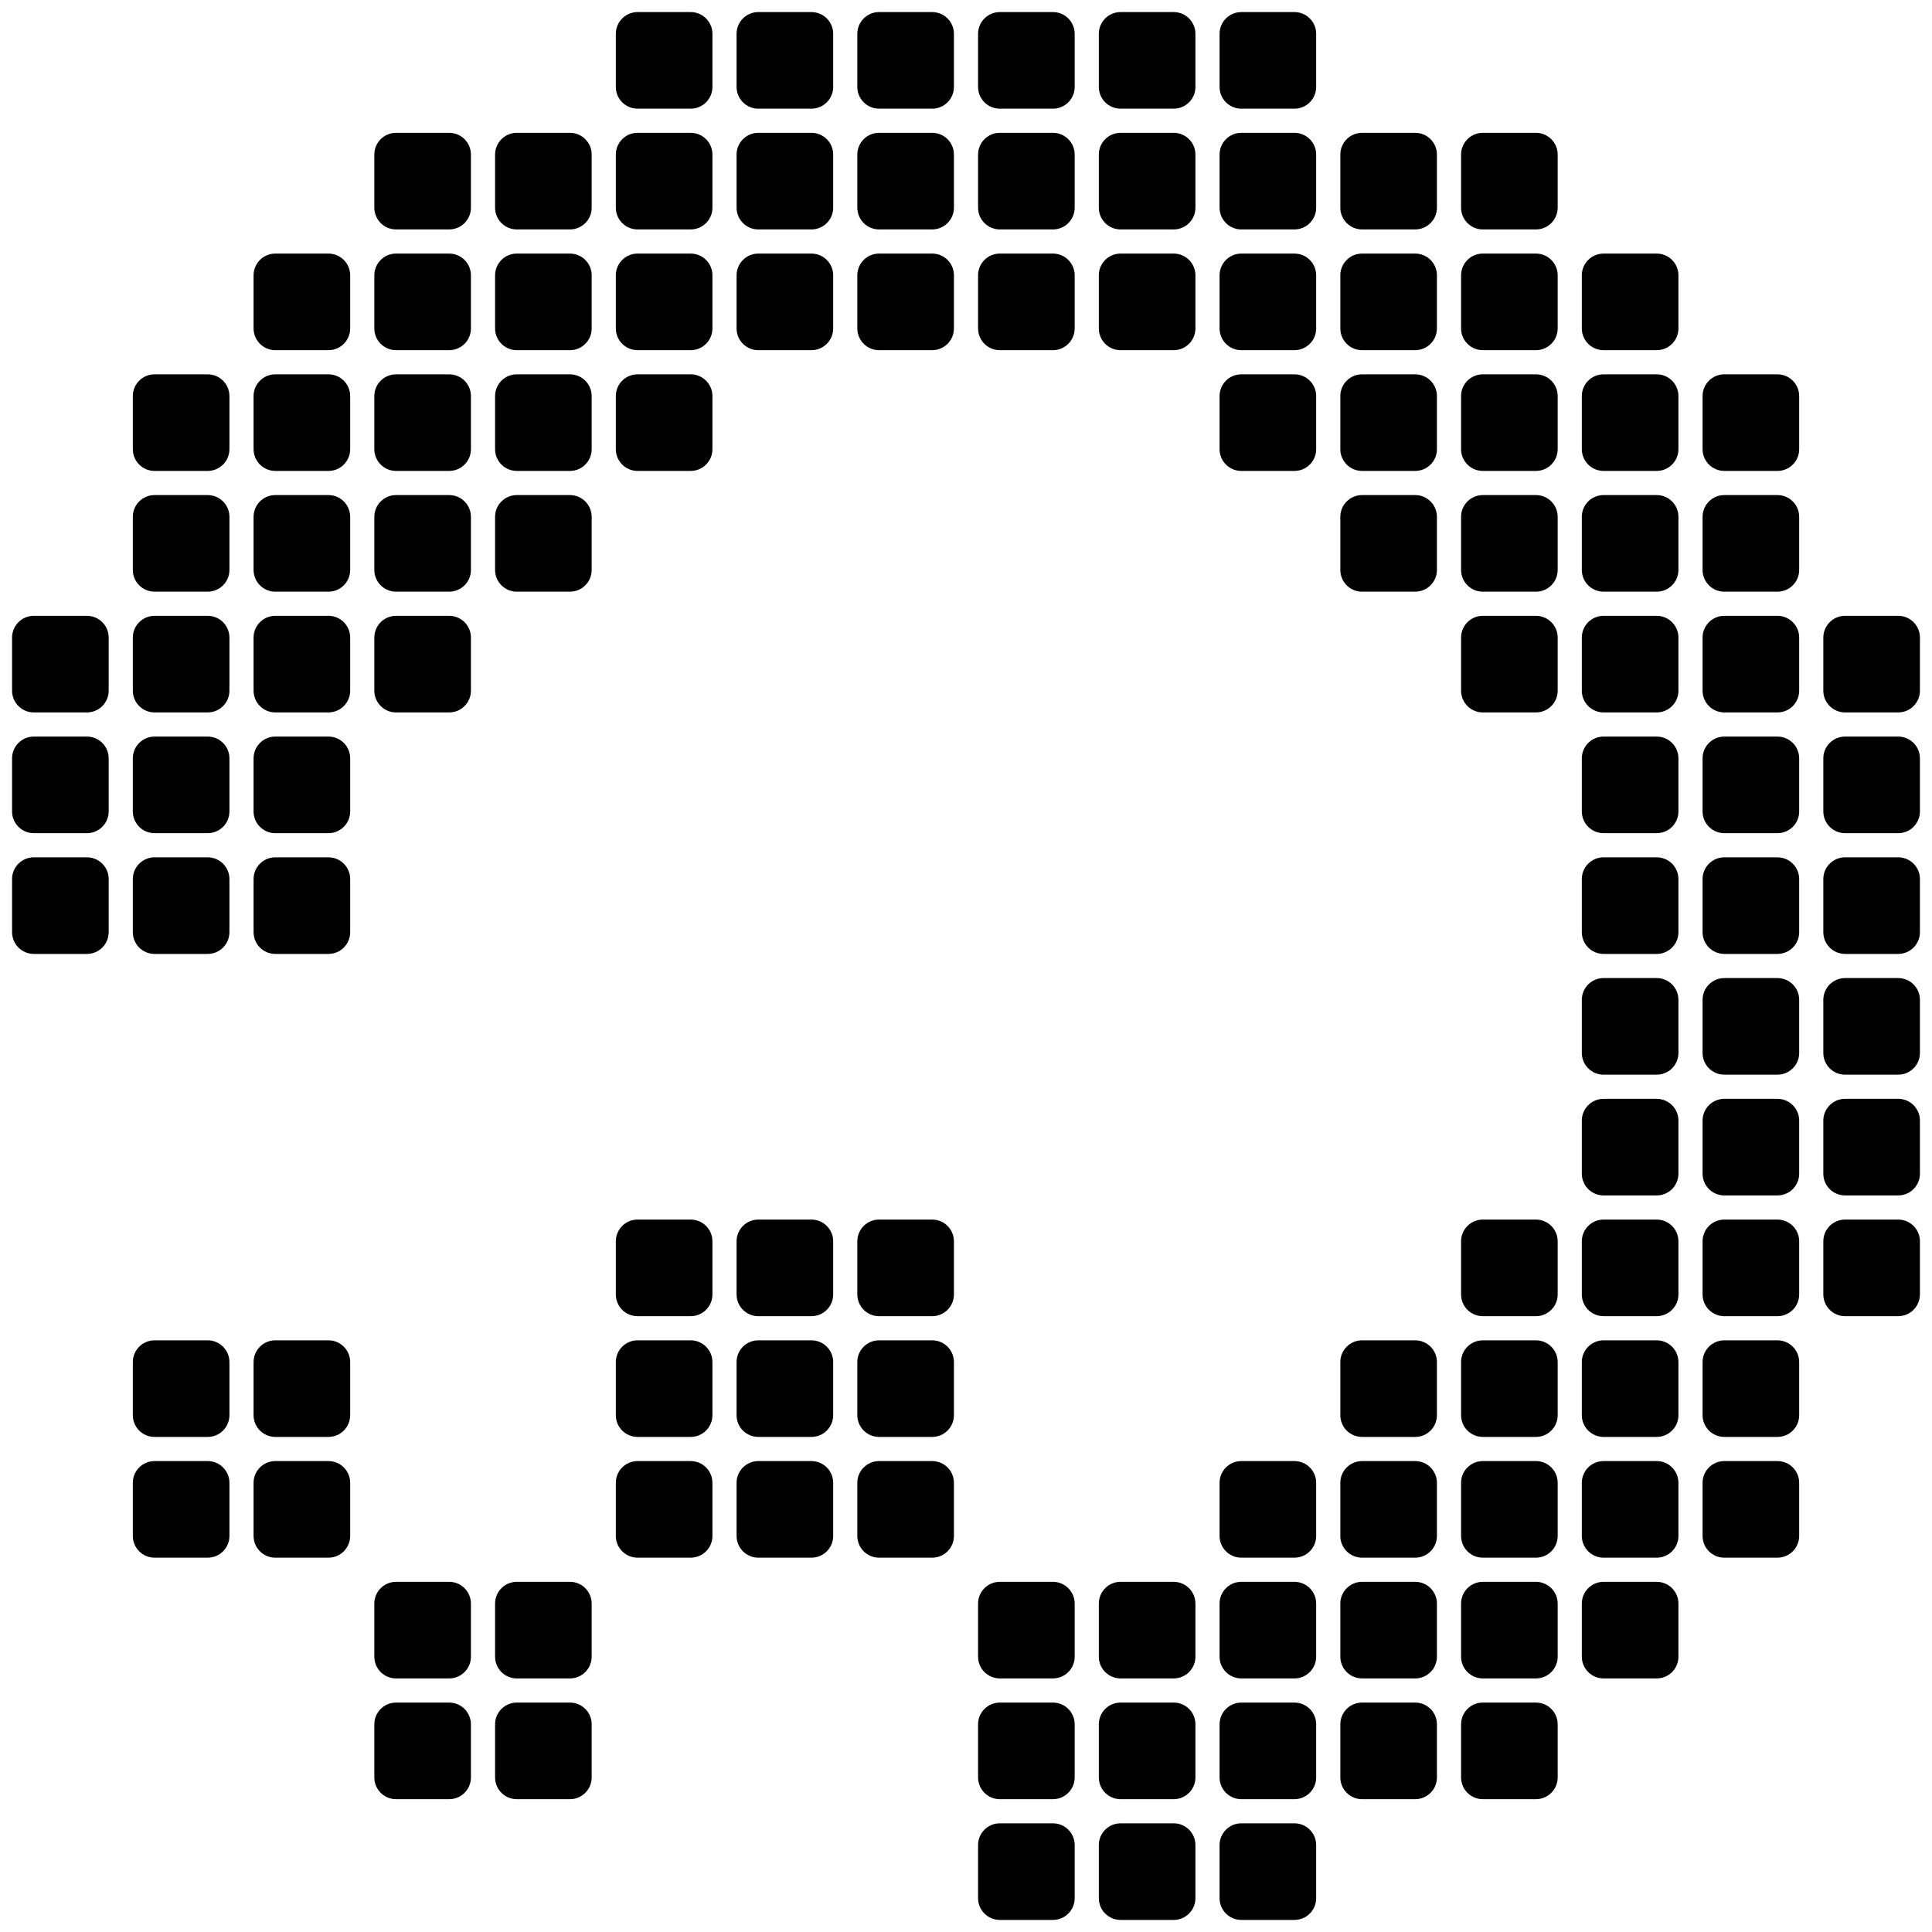
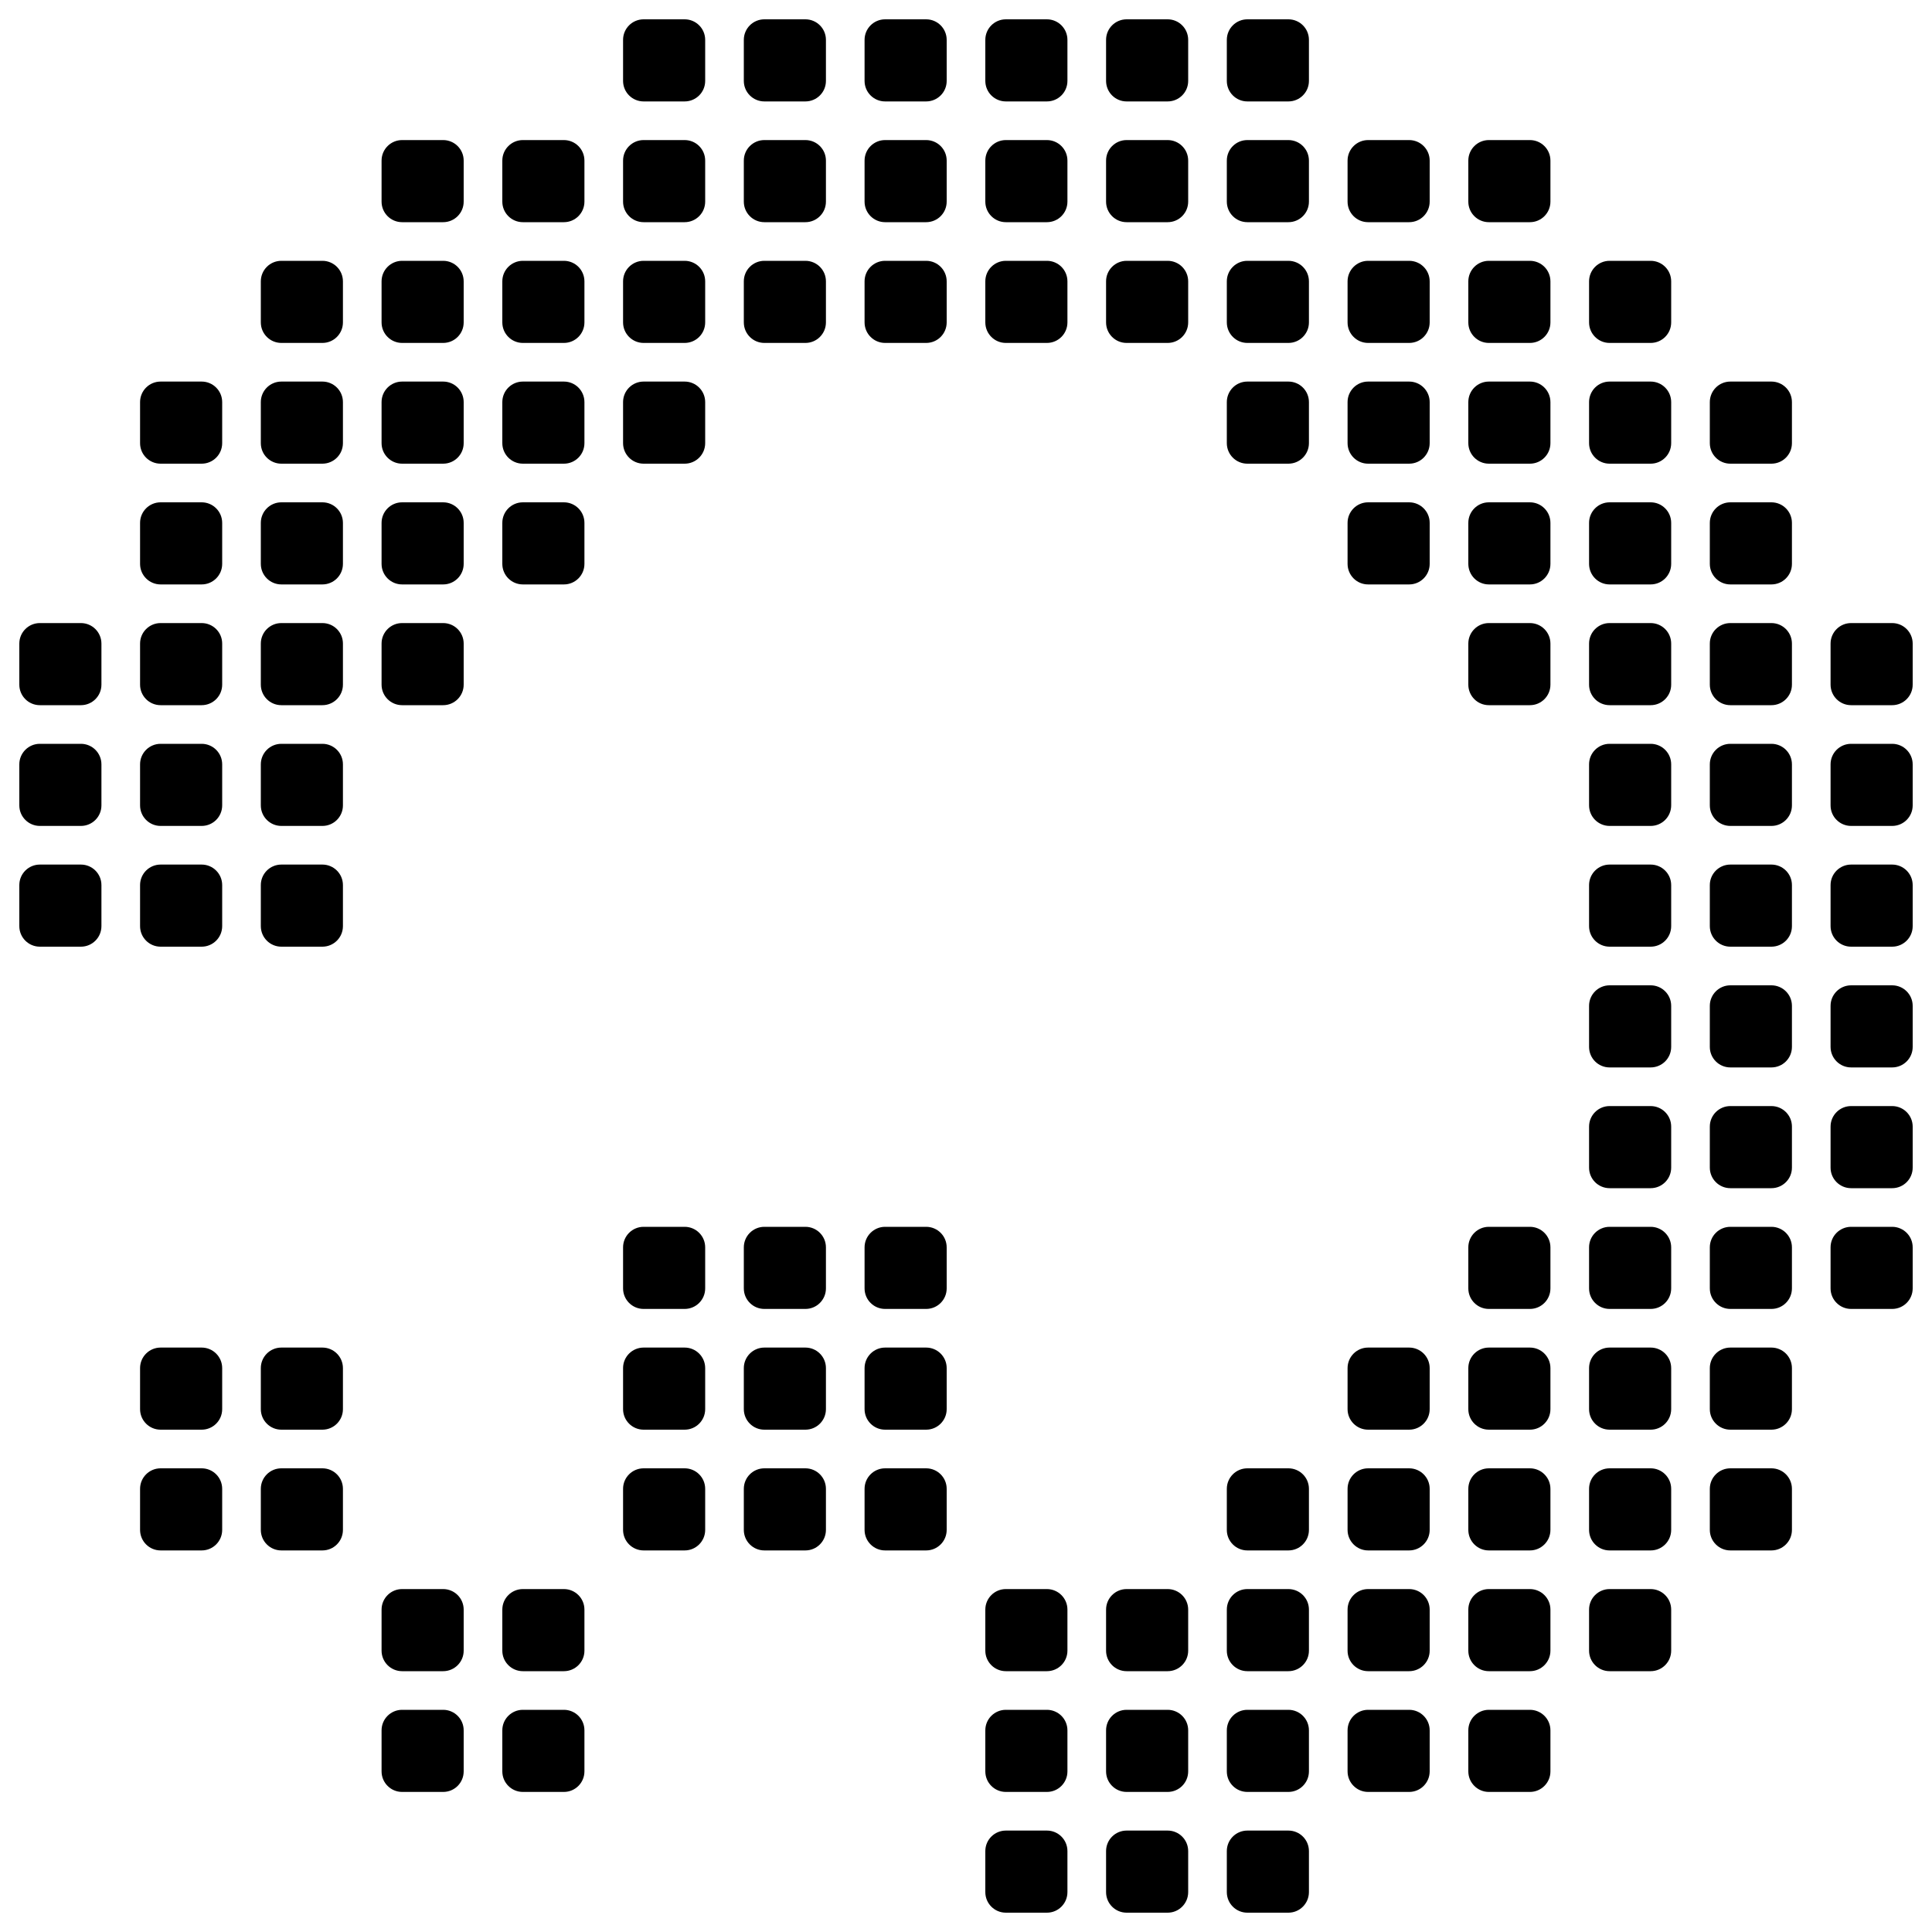
<svg xmlns="http://www.w3.org/2000/svg" viewBox="0 0 16 16" width="128" height="128" fill="currentColor" aria-hidden="true">
  <style>
.dsh-pl-tw{animation-name:dsh-pl-twinkle;animation-iteration-count:infinite;animation-timing-function:cubic-bezier(.33,0,.25,1)}
@keyframes dsh-pl-twinkle{0%,62%,100%{opacity:0.22}9%{opacity:1}}
@media (prefers-reduced-motion: reduce){.dsh-pl-tw{animation:none}}
</style>
-   <rect class="dsh-pl-tw" style="animation-duration:2.73s;animation-delay:-1.82s" x="5.1" y="0.1" width="0.8" height="0.8" rx="0.18" />
-   <rect class="dsh-pl-tw" style="animation-duration:2.3s;animation-delay:-1.88s" x="6.1" y="0.1" width="0.8" height="0.8" rx="0.18" />
-   <rect class="dsh-pl-tw" style="animation-duration:1.78s;animation-delay:-1.78s" x="7.1" y="0.1" width="0.8" height="0.8" rx="0.18" />
-   <rect class="dsh-pl-tw" style="animation-duration:2.04s;animation-delay:-1.2s" x="8.1" y="0.1" width="0.8" height="0.8" rx="0.18" />
-   <rect class="dsh-pl-tw" style="animation-duration:2.33s;animation-delay:-0.21s" x="9.1" y="0.1" width="0.8" height="0.8" rx="0.18" />
-   <rect class="dsh-pl-tw" style="animation-duration:2.23s;animation-delay:-0.25s" x="10.1" y="0.1" width="0.8" height="0.8" rx="0.18" />
-   <rect class="dsh-pl-tw" style="animation-duration:1.94s;animation-delay:-1.23s" x="3.1" y="1.1" width="0.8" height="0.8" rx="0.18" />
-   <rect class="dsh-pl-tw" style="animation-duration:3.27s;animation-delay:-1.54s" x="4.1" y="1.1" width="0.8" height="0.8" rx="0.18" />
-   <rect class="dsh-pl-tw" style="animation-duration:3.16s;animation-delay:-3.07s" x="5.1" y="1.1" width="0.8" height="0.8" rx="0.18" />
-   <rect class="dsh-pl-tw" style="animation-duration:2.91s;animation-delay:-2.2s" x="6.1" y="1.1" width="0.8" height="0.8" rx="0.18" />
-   <rect class="dsh-pl-tw" style="animation-duration:2.51s;animation-delay:-0.16s" x="7.1" y="1.1" width="0.8" height="0.8" rx="0.18" />
-   <rect class="dsh-pl-tw" style="animation-duration:2.01s;animation-delay:-0.05s" x="8.1" y="1.1" width="0.8" height="0.8" rx="0.18" />
-   <rect class="dsh-pl-tw" style="animation-duration:2.15s;animation-delay:-1.76s" x="9.1" y="1.1" width="0.8" height="0.8" rx="0.18" />
-   <rect class="dsh-pl-tw" style="animation-duration:2.63s;animation-delay:-0.6s" x="10.1" y="1.1" width="0.8" height="0.8" rx="0.18" />
-   <rect class="dsh-pl-tw" style="animation-duration:1.93s;animation-delay:-0.16s" x="11.1" y="1.1" width="0.8" height="0.8" rx="0.18" />
-   <rect class="dsh-pl-tw" style="animation-duration:2.07s;animation-delay:-1.72s" x="12.1" y="1.1" width="0.8" height="0.8" rx="0.18" />
-   <rect class="dsh-pl-tw" style="animation-duration:2.51s;animation-delay:-0.6s" x="2.1" y="2.1" width="0.8" height="0.8" rx="0.18" />
-   <rect class="dsh-pl-tw" style="animation-duration:1.99s;animation-delay:-1.74s" x="3.1" y="2.1" width="0.8" height="0.8" rx="0.18" />
-   <rect class="dsh-pl-tw" style="animation-duration:3.3s;animation-delay:-0.96s" x="4.1" y="2.1" width="0.8" height="0.8" rx="0.18" />
-   <rect class="dsh-pl-tw" style="animation-duration:2.78s;animation-delay:-0.19s" x="5.1" y="2.1" width="0.8" height="0.8" rx="0.18" />
-   <rect class="dsh-pl-tw" style="animation-duration:2.47s;animation-delay:-0.19s" x="6.1" y="2.1" width="0.8" height="0.8" rx="0.18" />
-   <rect class="dsh-pl-tw" style="animation-duration:2.72s;animation-delay:-2.67s" x="7.1" y="2.1" width="0.8" height="0.8" rx="0.18" />
-   <rect class="dsh-pl-tw" style="animation-duration:1.7s;animation-delay:-0.56s" x="8.1" y="2.1" width="0.8" height="0.8" rx="0.18" />
-   <rect class="dsh-pl-tw" style="animation-duration:2.4s;animation-delay:-0.56s" x="9.1" y="2.1" width="0.8" height="0.8" rx="0.18" />
-   <rect class="dsh-pl-tw" style="animation-duration:3.11s;animation-delay:-0.5s" x="10.1" y="2.1" width="0.8" height="0.8" rx="0.18" />
-   <rect class="dsh-pl-tw" style="animation-duration:1.67s;animation-delay:-1.31s" x="11.1" y="2.1" width="0.8" height="0.8" rx="0.18" />
-   <rect class="dsh-pl-tw" style="animation-duration:1.67s;animation-delay:-0.81s" x="12.1" y="2.1" width="0.8" height="0.8" rx="0.18" />
-   <rect class="dsh-pl-tw" style="animation-duration:2.2s;animation-delay:-0.17s" x="13.1" y="2.1" width="0.8" height="0.8" rx="0.18" />
-   <rect class="dsh-pl-tw" style="animation-duration:1.99s;animation-delay:-1.31s" x="1.1" y="3.1" width="0.8" height="0.8" rx="0.18" />
-   <rect class="dsh-pl-tw" style="animation-duration:2.58s;animation-delay:-0.43s" x="2.1" y="3.1" width="0.8" height="0.8" rx="0.18" />
-   <rect class="dsh-pl-tw" style="animation-duration:2s;animation-delay:-0.16s" x="3.1" y="3.1" width="0.8" height="0.8" rx="0.18" />
-   <rect class="dsh-pl-tw" style="animation-duration:2.77s;animation-delay:-1.4s" x="4.1" y="3.1" width="0.8" height="0.8" rx="0.18" />
-   <rect class="dsh-pl-tw" style="animation-duration:3.18s;animation-delay:-2.07s" x="5.1" y="3.1" width="0.8" height="0.8" rx="0.18" />
-   <rect class="dsh-pl-tw" style="animation-duration:2.22s;animation-delay:-1.14s" x="10.1" y="3.1" width="0.8" height="0.8" rx="0.18" />
-   <rect class="dsh-pl-tw" style="animation-duration:2.38s;animation-delay:-2.29s" x="11.1" y="3.1" width="0.8" height="0.8" rx="0.18" />
-   <rect class="dsh-pl-tw" style="animation-duration:1.86s;animation-delay:-1.53s" x="12.1" y="3.1" width="0.8" height="0.8" rx="0.18" />
-   <rect class="dsh-pl-tw" style="animation-duration:2.58s;animation-delay:-1.11s" x="13.1" y="3.1" width="0.8" height="0.8" rx="0.18" />
-   <rect class="dsh-pl-tw" style="animation-duration:2.53s;animation-delay:-0.19s" x="14.1" y="3.1" width="0.8" height="0.8" rx="0.18" />
-   <rect class="dsh-pl-tw" style="animation-duration:3.24s;animation-delay:-0.62s" x="1.1" y="4.1" width="0.8" height="0.8" rx="0.18" />
-   <rect class="dsh-pl-tw" style="animation-duration:2.33s;animation-delay:-1.09s" x="2.1" y="4.1" width="0.8" height="0.8" rx="0.18" />
-   <rect class="dsh-pl-tw" style="animation-duration:2.08s;animation-delay:-1.71s" x="3.1" y="4.1" width="0.8" height="0.8" rx="0.18" />
-   <rect class="dsh-pl-tw" style="animation-duration:2.21s;animation-delay:-0.15s" x="4.1" y="4.1" width="0.8" height="0.8" rx="0.18" />
-   <rect class="dsh-pl-tw" style="animation-duration:2.34s;animation-delay:-1.82s" x="11.1" y="4.1" width="0.8" height="0.8" rx="0.18" />
-   <rect class="dsh-pl-tw" style="animation-duration:2.09s;animation-delay:-1.95s" x="12.1" y="4.1" width="0.8" height="0.8" rx="0.18" />
-   <rect class="dsh-pl-tw" style="animation-duration:1.72s;animation-delay:-1.03s" x="13.1" y="4.1" width="0.8" height="0.8" rx="0.18" />
-   <rect class="dsh-pl-tw" style="animation-duration:3.33s;animation-delay:-0.55s" x="14.1" y="4.1" width="0.8" height="0.8" rx="0.18" />
-   <rect class="dsh-pl-tw" style="animation-duration:2.01s;animation-delay:-1.49s" x="0.1" y="5.1" width="0.8" height="0.8" rx="0.18" />
-   <rect class="dsh-pl-tw" style="animation-duration:2.54s;animation-delay:-0.5s" x="1.1" y="5.1" width="0.8" height="0.8" rx="0.18" />
-   <rect class="dsh-pl-tw" style="animation-duration:3.37s;animation-delay:-0.93s" x="2.1" y="5.1" width="0.8" height="0.8" rx="0.18" />
-   <rect class="dsh-pl-tw" style="animation-duration:2.38s;animation-delay:-1.1s" x="3.1" y="5.1" width="0.8" height="0.8" rx="0.18" />
-   <rect class="dsh-pl-tw" style="animation-duration:2.22s;animation-delay:-1.43s" x="12.1" y="5.1" width="0.8" height="0.8" rx="0.18" />
-   <rect class="dsh-pl-tw" style="animation-duration:1.67s;animation-delay:-0.2s" x="13.1" y="5.1" width="0.8" height="0.8" rx="0.18" />
-   <rect class="dsh-pl-tw" style="animation-duration:3.08s;animation-delay:-2.58s" x="14.1" y="5.1" width="0.8" height="0.8" rx="0.18" />
-   <rect class="dsh-pl-tw" style="animation-duration:3.3s;animation-delay:-0.88s" x="15.1" y="5.1" width="0.8" height="0.8" rx="0.18" />
-   <rect class="dsh-pl-tw" style="animation-duration:2.64s;animation-delay:-0.34s" x="0.1" y="6.1" width="0.8" height="0.8" rx="0.18" />
-   <rect class="dsh-pl-tw" style="animation-duration:2.42s;animation-delay:-0.94s" x="1.1" y="6.1" width="0.8" height="0.8" rx="0.18" />
-   <rect class="dsh-pl-tw" style="animation-duration:3.31s;animation-delay:-2.01s" x="2.1" y="6.1" width="0.8" height="0.8" rx="0.18" />
-   <rect class="dsh-pl-tw" style="animation-duration:2.33s;animation-delay:-1.93s" x="13.1" y="6.1" width="0.8" height="0.8" rx="0.18" />
-   <rect class="dsh-pl-tw" style="animation-duration:2.12s;animation-delay:-1.65s" x="14.1" y="6.1" width="0.8" height="0.8" rx="0.18" />
-   <rect class="dsh-pl-tw" style="animation-duration:2.85s;animation-delay:-0.6s" x="15.1" y="6.1" width="0.8" height="0.8" rx="0.18" />
-   <rect class="dsh-pl-tw" style="animation-duration:3.16s;animation-delay:-2.63s" x="0.1" y="7.1" width="0.8" height="0.8" rx="0.18" />
-   <rect class="dsh-pl-tw" style="animation-duration:2.86s;animation-delay:-0.33s" x="1.1" y="7.1" width="0.8" height="0.8" rx="0.18" />
-   <rect class="dsh-pl-tw" style="animation-duration:2.27s;animation-delay:-1.4s" x="2.1" y="7.1" width="0.8" height="0.8" rx="0.18" />
-   <rect class="dsh-pl-tw" style="animation-duration:2.42s;animation-delay:-2.23s" x="13.1" y="7.1" width="0.8" height="0.8" rx="0.18" />
-   <rect class="dsh-pl-tw" style="animation-duration:3.05s;animation-delay:-0.49s" x="14.1" y="7.1" width="0.8" height="0.8" rx="0.18" />
-   <rect class="dsh-pl-tw" style="animation-duration:2.57s;animation-delay:-1.4s" x="15.1" y="7.1" width="0.8" height="0.8" rx="0.18" />
-   <rect class="dsh-pl-tw" style="animation-duration:1.6s;animation-delay:-0.07s" x="13.1" y="8.1" width="0.8" height="0.8" rx="0.18" />
-   <rect class="dsh-pl-tw" style="animation-duration:3.12s;animation-delay:-0.84s" x="14.1" y="8.1" width="0.8" height="0.8" rx="0.18" />
-   <rect class="dsh-pl-tw" style="animation-duration:1.64s;animation-delay:-0.28s" x="15.1" y="8.1" width="0.8" height="0.8" rx="0.18" />
-   <rect class="dsh-pl-tw" style="animation-duration:2.29s;animation-delay:-0.2s" x="13.1" y="9.1" width="0.8" height="0.8" rx="0.18" />
-   <rect class="dsh-pl-tw" style="animation-duration:2.68s;animation-delay:-2.68s" x="14.1" y="9.1" width="0.8" height="0.8" rx="0.18" />
-   <rect class="dsh-pl-tw" style="animation-duration:2.37s;animation-delay:-1.11s" x="15.1" y="9.1" width="0.8" height="0.8" rx="0.18" />
-   <rect class="dsh-pl-tw" style="animation-duration:1.86s;animation-delay:-0.43s" x="5.1" y="10.1" width="0.8" height="0.8" rx="0.18" />
-   <rect class="dsh-pl-tw" style="animation-duration:3.3s;animation-delay:-1.22s" x="6.1" y="10.1" width="0.8" height="0.8" rx="0.18" />
-   <rect class="dsh-pl-tw" style="animation-duration:1.75s;animation-delay:-0.56s" x="7.1" y="10.1" width="0.8" height="0.8" rx="0.18" />
-   <rect class="dsh-pl-tw" style="animation-duration:1.75s;animation-delay:-0.08s" x="12.1" y="10.1" width="0.8" height="0.8" rx="0.18" />
-   <rect class="dsh-pl-tw" style="animation-duration:2.46s;animation-delay:-0.21s" x="13.1" y="10.1" width="0.8" height="0.8" rx="0.18" />
-   <rect class="dsh-pl-tw" style="animation-duration:2.22s;animation-delay:-0.19s" x="14.1" y="10.1" width="0.8" height="0.8" rx="0.18" />
-   <rect class="dsh-pl-tw" style="animation-duration:2.08s;animation-delay:-0.66s" x="15.1" y="10.1" width="0.8" height="0.8" rx="0.18" />
-   <rect class="dsh-pl-tw" style="animation-duration:2.04s;animation-delay:-1.5s" x="1.1" y="11.1" width="0.8" height="0.8" rx="0.18" />
-   <rect class="dsh-pl-tw" style="animation-duration:2.03s;animation-delay:-0.69s" x="2.1" y="11.1" width="0.8" height="0.8" rx="0.18" />
-   <rect class="dsh-pl-tw" style="animation-duration:2.35s;animation-delay:-1.48s" x="5.1" y="11.1" width="0.8" height="0.8" rx="0.18" />
-   <rect class="dsh-pl-tw" style="animation-duration:2.28s;animation-delay:-2.15s" x="6.1" y="11.1" width="0.8" height="0.8" rx="0.18" />
-   <rect class="dsh-pl-tw" style="animation-duration:1.7s;animation-delay:-0.7s" x="7.1" y="11.1" width="0.8" height="0.8" rx="0.18" />
-   <rect class="dsh-pl-tw" style="animation-duration:2.36s;animation-delay:-1.75s" x="11.1" y="11.1" width="0.8" height="0.8" rx="0.18" />
-   <rect class="dsh-pl-tw" style="animation-duration:2.9s;animation-delay:-2.72s" x="12.1" y="11.1" width="0.8" height="0.8" rx="0.18" />
-   <rect class="dsh-pl-tw" style="animation-duration:2.82s;animation-delay:-1.15s" x="13.1" y="11.1" width="0.8" height="0.8" rx="0.18" />
-   <rect class="dsh-pl-tw" style="animation-duration:2.63s;animation-delay:-0.88s" x="14.1" y="11.1" width="0.8" height="0.8" rx="0.18" />
-   <rect class="dsh-pl-tw" style="animation-duration:3.3s;animation-delay:-2.23s" x="1.1" y="12.1" width="0.8" height="0.8" rx="0.18" />
-   <rect class="dsh-pl-tw" style="animation-duration:1.66s;animation-delay:-0.97s" x="2.1" y="12.1" width="0.8" height="0.8" rx="0.18" />
-   <rect class="dsh-pl-tw" style="animation-duration:2.07s;animation-delay:-1.04s" x="5.1" y="12.1" width="0.8" height="0.8" rx="0.18" />
-   <rect class="dsh-pl-tw" style="animation-duration:3.35s;animation-delay:-3.28s" x="6.1" y="12.1" width="0.8" height="0.8" rx="0.18" />
-   <rect class="dsh-pl-tw" style="animation-duration:2.54s;animation-delay:-0.19s" x="7.1" y="12.1" width="0.8" height="0.8" rx="0.18" />
-   <rect class="dsh-pl-tw" style="animation-duration:2.53s;animation-delay:-0.69s" x="10.1" y="12.1" width="0.8" height="0.8" rx="0.18" />
-   <rect class="dsh-pl-tw" style="animation-duration:3.01s;animation-delay:-0.46s" x="11.1" y="12.1" width="0.8" height="0.8" rx="0.18" />
-   <rect class="dsh-pl-tw" style="animation-duration:2.88s;animation-delay:-0.89s" x="12.1" y="12.1" width="0.8" height="0.8" rx="0.18" />
-   <rect class="dsh-pl-tw" style="animation-duration:2.82s;animation-delay:-0.35s" x="13.1" y="12.1" width="0.8" height="0.8" rx="0.18" />
-   <rect class="dsh-pl-tw" style="animation-duration:2.59s;animation-delay:-1.26s" x="14.1" y="12.1" width="0.8" height="0.8" rx="0.18" />
-   <rect class="dsh-pl-tw" style="animation-duration:2.03s;animation-delay:-0.84s" x="3.1" y="13.1" width="0.8" height="0.8" rx="0.18" />
-   <rect class="dsh-pl-tw" style="animation-duration:2.3s;animation-delay:-0.06s" x="4.1" y="13.1" width="0.8" height="0.8" rx="0.18" />
-   <rect class="dsh-pl-tw" style="animation-duration:3.15s;animation-delay:-2.87s" x="8.1" y="13.1" width="0.8" height="0.8" rx="0.18" />
-   <rect class="dsh-pl-tw" style="animation-duration:2.67s;animation-delay:-1.6s" x="9.1" y="13.1" width="0.8" height="0.8" rx="0.18" />
-   <rect class="dsh-pl-tw" style="animation-duration:2.9s;animation-delay:-2.67s" x="10.1" y="13.1" width="0.8" height="0.8" rx="0.18" />
-   <rect class="dsh-pl-tw" style="animation-duration:2.12s;animation-delay:-2.08s" x="11.1" y="13.1" width="0.8" height="0.8" rx="0.18" />
-   <rect class="dsh-pl-tw" style="animation-duration:1.61s;animation-delay:-0.1s" x="12.1" y="13.1" width="0.8" height="0.8" rx="0.18" />
-   <rect class="dsh-pl-tw" style="animation-duration:2s;animation-delay:-1.05s" x="13.1" y="13.1" width="0.8" height="0.8" rx="0.18" />
-   <rect class="dsh-pl-tw" style="animation-duration:3.1s;animation-delay:-1.05s" x="3.1" y="14.1" width="0.8" height="0.8" rx="0.18" />
-   <rect class="dsh-pl-tw" style="animation-duration:2.97s;animation-delay:-2.64s" x="4.1" y="14.1" width="0.8" height="0.8" rx="0.18" />
-   <rect class="dsh-pl-tw" style="animation-duration:3.01s;animation-delay:-1.74s" x="8.1" y="14.1" width="0.8" height="0.8" rx="0.18" />
-   <rect class="dsh-pl-tw" style="animation-duration:2.57s;animation-delay:-1.92s" x="9.1" y="14.1" width="0.8" height="0.8" rx="0.18" />
-   <rect class="dsh-pl-tw" style="animation-duration:2.47s;animation-delay:-0.61s" x="10.1" y="14.1" width="0.8" height="0.8" rx="0.18" />
-   <rect class="dsh-pl-tw" style="animation-duration:2.25s;animation-delay:-2.19s" x="11.1" y="14.1" width="0.8" height="0.8" rx="0.18" />
-   <rect class="dsh-pl-tw" style="animation-duration:3.29s;animation-delay:-2.34s" x="12.1" y="14.1" width="0.8" height="0.8" rx="0.18" />
-   <rect class="dsh-pl-tw" style="animation-duration:3.31s;animation-delay:-0.66s" x="8.1" y="15.1" width="0.8" height="0.8" rx="0.18" />
-   <rect class="dsh-pl-tw" style="animation-duration:3.14s;animation-delay:-1.05s" x="9.1" y="15.1" width="0.8" height="0.8" rx="0.18" />
-   <rect class="dsh-pl-tw" style="animation-duration:2.75s;animation-delay:-2.69s" x="10.1" y="15.1" width="0.8" height="0.8" rx="0.18" />
+   <rect class="dsh-pl-tw" style="animation-duration:2.73s;animation-delay:-1.82s" x="5.16" y="0.16" width="0.68" height="0.68" rx="0.17" />
+   <rect class="dsh-pl-tw" style="animation-duration:2.3s;animation-delay:-1.88s" x="6.16" y="0.16" width="0.68" height="0.68" rx="0.17" />
+   <rect class="dsh-pl-tw" style="animation-duration:1.78s;animation-delay:-1.78s" x="7.16" y="0.16" width="0.68" height="0.68" rx="0.17" />
+   <rect class="dsh-pl-tw" style="animation-duration:2.04s;animation-delay:-1.2s" x="8.16" y="0.16" width="0.68" height="0.68" rx="0.17" />
+   <rect class="dsh-pl-tw" style="animation-duration:2.33s;animation-delay:-0.21s" x="9.16" y="0.16" width="0.68" height="0.68" rx="0.17" />
+   <rect class="dsh-pl-tw" style="animation-duration:2.23s;animation-delay:-0.25s" x="10.16" y="0.16" width="0.68" height="0.68" rx="0.17" />
+   <rect class="dsh-pl-tw" style="animation-duration:1.94s;animation-delay:-1.23s" x="3.16" y="1.16" width="0.68" height="0.68" rx="0.17" />
+   <rect class="dsh-pl-tw" style="animation-duration:3.27s;animation-delay:-1.54s" x="4.16" y="1.16" width="0.68" height="0.68" rx="0.17" />
+   <rect class="dsh-pl-tw" style="animation-duration:3.16s;animation-delay:-3.07s" x="5.16" y="1.16" width="0.68" height="0.68" rx="0.17" />
+   <rect class="dsh-pl-tw" style="animation-duration:2.91s;animation-delay:-2.2s" x="6.16" y="1.16" width="0.68" height="0.68" rx="0.17" />
+   <rect class="dsh-pl-tw" style="animation-duration:2.51s;animation-delay:-0.16s" x="7.16" y="1.16" width="0.68" height="0.68" rx="0.17" />
+   <rect class="dsh-pl-tw" style="animation-duration:2.01s;animation-delay:-0.05s" x="8.16" y="1.16" width="0.68" height="0.68" rx="0.17" />
+   <rect class="dsh-pl-tw" style="animation-duration:2.15s;animation-delay:-1.76s" x="9.16" y="1.16" width="0.68" height="0.68" rx="0.17" />
+   <rect class="dsh-pl-tw" style="animation-duration:2.63s;animation-delay:-0.6s" x="10.16" y="1.16" width="0.68" height="0.68" rx="0.17" />
+   <rect class="dsh-pl-tw" style="animation-duration:1.93s;animation-delay:-0.16s" x="11.16" y="1.16" width="0.68" height="0.68" rx="0.17" />
+   <rect class="dsh-pl-tw" style="animation-duration:2.07s;animation-delay:-1.72s" x="12.16" y="1.16" width="0.68" height="0.68" rx="0.17" />
+   <rect class="dsh-pl-tw" style="animation-duration:2.51s;animation-delay:-0.6s" x="2.16" y="2.16" width="0.68" height="0.68" rx="0.17" />
+   <rect class="dsh-pl-tw" style="animation-duration:1.99s;animation-delay:-1.74s" x="3.16" y="2.16" width="0.68" height="0.68" rx="0.17" />
+   <rect class="dsh-pl-tw" style="animation-duration:3.3s;animation-delay:-0.96s" x="4.16" y="2.16" width="0.68" height="0.68" rx="0.17" />
+   <rect class="dsh-pl-tw" style="animation-duration:2.78s;animation-delay:-0.19s" x="5.16" y="2.16" width="0.68" height="0.68" rx="0.17" />
+   <rect class="dsh-pl-tw" style="animation-duration:2.47s;animation-delay:-0.19s" x="6.16" y="2.16" width="0.68" height="0.68" rx="0.17" />
+   <rect class="dsh-pl-tw" style="animation-duration:2.72s;animation-delay:-2.67s" x="7.16" y="2.16" width="0.68" height="0.68" rx="0.17" />
+   <rect class="dsh-pl-tw" style="animation-duration:1.7s;animation-delay:-0.56s" x="8.16" y="2.16" width="0.68" height="0.68" rx="0.17" />
+   <rect class="dsh-pl-tw" style="animation-duration:2.4s;animation-delay:-0.56s" x="9.16" y="2.16" width="0.68" height="0.68" rx="0.17" />
+   <rect class="dsh-pl-tw" style="animation-duration:3.11s;animation-delay:-0.5s" x="10.16" y="2.16" width="0.68" height="0.68" rx="0.17" />
+   <rect class="dsh-pl-tw" style="animation-duration:1.67s;animation-delay:-1.31s" x="11.16" y="2.16" width="0.68" height="0.68" rx="0.17" />
+   <rect class="dsh-pl-tw" style="animation-duration:1.67s;animation-delay:-0.81s" x="12.16" y="2.16" width="0.68" height="0.68" rx="0.17" />
+   <rect class="dsh-pl-tw" style="animation-duration:2.2s;animation-delay:-0.17s" x="13.16" y="2.16" width="0.68" height="0.68" rx="0.17" />
+   <rect class="dsh-pl-tw" style="animation-duration:1.99s;animation-delay:-1.31s" x="1.16" y="3.16" width="0.68" height="0.68" rx="0.17" />
+   <rect class="dsh-pl-tw" style="animation-duration:2.58s;animation-delay:-0.43s" x="2.16" y="3.16" width="0.68" height="0.68" rx="0.17" />
+   <rect class="dsh-pl-tw" style="animation-duration:2s;animation-delay:-0.16s" x="3.16" y="3.16" width="0.68" height="0.68" rx="0.17" />
+   <rect class="dsh-pl-tw" style="animation-duration:2.77s;animation-delay:-1.4s" x="4.16" y="3.16" width="0.68" height="0.68" rx="0.17" />
+   <rect class="dsh-pl-tw" style="animation-duration:3.18s;animation-delay:-2.07s" x="5.16" y="3.16" width="0.68" height="0.68" rx="0.17" />
+   <rect class="dsh-pl-tw" style="animation-duration:2.22s;animation-delay:-1.14s" x="10.16" y="3.16" width="0.68" height="0.68" rx="0.17" />
+   <rect class="dsh-pl-tw" style="animation-duration:2.38s;animation-delay:-2.29s" x="11.16" y="3.16" width="0.68" height="0.68" rx="0.17" />
+   <rect class="dsh-pl-tw" style="animation-duration:1.86s;animation-delay:-1.53s" x="12.16" y="3.16" width="0.68" height="0.68" rx="0.17" />
+   <rect class="dsh-pl-tw" style="animation-duration:2.58s;animation-delay:-1.11s" x="13.16" y="3.16" width="0.68" height="0.68" rx="0.17" />
+   <rect class="dsh-pl-tw" style="animation-duration:2.53s;animation-delay:-0.19s" x="14.16" y="3.16" width="0.68" height="0.68" rx="0.17" />
+   <rect class="dsh-pl-tw" style="animation-duration:3.24s;animation-delay:-0.62s" x="1.16" y="4.16" width="0.68" height="0.68" rx="0.17" />
+   <rect class="dsh-pl-tw" style="animation-duration:2.33s;animation-delay:-1.09s" x="2.16" y="4.16" width="0.68" height="0.68" rx="0.17" />
+   <rect class="dsh-pl-tw" style="animation-duration:2.08s;animation-delay:-1.71s" x="3.16" y="4.16" width="0.68" height="0.68" rx="0.17" />
+   <rect class="dsh-pl-tw" style="animation-duration:2.21s;animation-delay:-0.15s" x="4.16" y="4.16" width="0.68" height="0.68" rx="0.17" />
+   <rect class="dsh-pl-tw" style="animation-duration:2.34s;animation-delay:-1.82s" x="11.16" y="4.16" width="0.68" height="0.68" rx="0.17" />
+   <rect class="dsh-pl-tw" style="animation-duration:2.09s;animation-delay:-1.95s" x="12.16" y="4.16" width="0.68" height="0.68" rx="0.17" />
+   <rect class="dsh-pl-tw" style="animation-duration:1.72s;animation-delay:-1.03s" x="13.16" y="4.16" width="0.68" height="0.68" rx="0.17" />
+   <rect class="dsh-pl-tw" style="animation-duration:3.33s;animation-delay:-0.55s" x="14.16" y="4.16" width="0.68" height="0.68" rx="0.17" />
+   <rect class="dsh-pl-tw" style="animation-duration:2.01s;animation-delay:-1.49s" x="0.16" y="5.16" width="0.68" height="0.68" rx="0.17" />
+   <rect class="dsh-pl-tw" style="animation-duration:2.54s;animation-delay:-0.5s" x="1.16" y="5.16" width="0.68" height="0.68" rx="0.17" />
+   <rect class="dsh-pl-tw" style="animation-duration:3.37s;animation-delay:-0.93s" x="2.16" y="5.16" width="0.68" height="0.68" rx="0.17" />
+   <rect class="dsh-pl-tw" style="animation-duration:2.38s;animation-delay:-1.1s" x="3.16" y="5.16" width="0.68" height="0.68" rx="0.17" />
+   <rect class="dsh-pl-tw" style="animation-duration:2.22s;animation-delay:-1.43s" x="12.16" y="5.16" width="0.68" height="0.68" rx="0.17" />
+   <rect class="dsh-pl-tw" style="animation-duration:1.67s;animation-delay:-0.2s" x="13.16" y="5.16" width="0.68" height="0.68" rx="0.17" />
+   <rect class="dsh-pl-tw" style="animation-duration:3.08s;animation-delay:-2.58s" x="14.16" y="5.16" width="0.68" height="0.68" rx="0.17" />
+   <rect class="dsh-pl-tw" style="animation-duration:3.3s;animation-delay:-0.88s" x="15.16" y="5.16" width="0.68" height="0.68" rx="0.17" />
+   <rect class="dsh-pl-tw" style="animation-duration:2.64s;animation-delay:-0.34s" x="0.16" y="6.16" width="0.68" height="0.68" rx="0.17" />
+   <rect class="dsh-pl-tw" style="animation-duration:2.42s;animation-delay:-0.94s" x="1.16" y="6.16" width="0.68" height="0.68" rx="0.17" />
+   <rect class="dsh-pl-tw" style="animation-duration:3.31s;animation-delay:-2.01s" x="2.16" y="6.16" width="0.68" height="0.68" rx="0.17" />
+   <rect class="dsh-pl-tw" style="animation-duration:2.33s;animation-delay:-1.93s" x="13.16" y="6.16" width="0.68" height="0.68" rx="0.17" />
+   <rect class="dsh-pl-tw" style="animation-duration:2.12s;animation-delay:-1.65s" x="14.16" y="6.16" width="0.68" height="0.68" rx="0.17" />
+   <rect class="dsh-pl-tw" style="animation-duration:2.85s;animation-delay:-0.6s" x="15.16" y="6.16" width="0.68" height="0.68" rx="0.17" />
+   <rect class="dsh-pl-tw" style="animation-duration:3.16s;animation-delay:-2.63s" x="0.16" y="7.16" width="0.68" height="0.68" rx="0.17" />
+   <rect class="dsh-pl-tw" style="animation-duration:2.86s;animation-delay:-0.33s" x="1.16" y="7.16" width="0.68" height="0.68" rx="0.17" />
+   <rect class="dsh-pl-tw" style="animation-duration:2.27s;animation-delay:-1.4s" x="2.16" y="7.16" width="0.68" height="0.68" rx="0.17" />
+   <rect class="dsh-pl-tw" style="animation-duration:2.42s;animation-delay:-2.23s" x="13.16" y="7.16" width="0.68" height="0.68" rx="0.17" />
+   <rect class="dsh-pl-tw" style="animation-duration:3.05s;animation-delay:-0.49s" x="14.16" y="7.16" width="0.68" height="0.68" rx="0.17" />
+   <rect class="dsh-pl-tw" style="animation-duration:2.57s;animation-delay:-1.4s" x="15.16" y="7.16" width="0.68" height="0.68" rx="0.17" />
+   <rect class="dsh-pl-tw" style="animation-duration:1.6s;animation-delay:-0.07s" x="13.16" y="8.16" width="0.68" height="0.68" rx="0.17" />
+   <rect class="dsh-pl-tw" style="animation-duration:3.12s;animation-delay:-0.84s" x="14.16" y="8.16" width="0.68" height="0.68" rx="0.17" />
+   <rect class="dsh-pl-tw" style="animation-duration:1.64s;animation-delay:-0.28s" x="15.16" y="8.16" width="0.68" height="0.68" rx="0.17" />
+   <rect class="dsh-pl-tw" style="animation-duration:2.29s;animation-delay:-0.2s" x="13.16" y="9.16" width="0.68" height="0.68" rx="0.17" />
+   <rect class="dsh-pl-tw" style="animation-duration:2.68s;animation-delay:-2.68s" x="14.16" y="9.16" width="0.68" height="0.68" rx="0.17" />
+   <rect class="dsh-pl-tw" style="animation-duration:2.37s;animation-delay:-1.11s" x="15.16" y="9.16" width="0.68" height="0.68" rx="0.17" />
+   <rect class="dsh-pl-tw" style="animation-duration:1.86s;animation-delay:-0.43s" x="5.16" y="10.16" width="0.68" height="0.68" rx="0.17" />
+   <rect class="dsh-pl-tw" style="animation-duration:3.3s;animation-delay:-1.22s" x="6.16" y="10.16" width="0.68" height="0.68" rx="0.17" />
+   <rect class="dsh-pl-tw" style="animation-duration:1.75s;animation-delay:-0.56s" x="7.16" y="10.16" width="0.68" height="0.68" rx="0.17" />
+   <rect class="dsh-pl-tw" style="animation-duration:1.75s;animation-delay:-0.08s" x="12.16" y="10.16" width="0.68" height="0.68" rx="0.17" />
+   <rect class="dsh-pl-tw" style="animation-duration:2.46s;animation-delay:-0.21s" x="13.16" y="10.16" width="0.68" height="0.68" rx="0.17" />
+   <rect class="dsh-pl-tw" style="animation-duration:2.22s;animation-delay:-0.19s" x="14.16" y="10.16" width="0.68" height="0.68" rx="0.17" />
+   <rect class="dsh-pl-tw" style="animation-duration:2.08s;animation-delay:-0.66s" x="15.16" y="10.16" width="0.68" height="0.68" rx="0.17" />
+   <rect class="dsh-pl-tw" style="animation-duration:2.04s;animation-delay:-1.5s" x="1.16" y="11.16" width="0.68" height="0.68" rx="0.17" />
+   <rect class="dsh-pl-tw" style="animation-duration:2.03s;animation-delay:-0.69s" x="2.16" y="11.16" width="0.68" height="0.68" rx="0.17" />
+   <rect class="dsh-pl-tw" style="animation-duration:2.35s;animation-delay:-1.48s" x="5.16" y="11.16" width="0.68" height="0.68" rx="0.17" />
+   <rect class="dsh-pl-tw" style="animation-duration:2.28s;animation-delay:-2.15s" x="6.16" y="11.16" width="0.68" height="0.68" rx="0.17" />
+   <rect class="dsh-pl-tw" style="animation-duration:1.7s;animation-delay:-0.7s" x="7.16" y="11.16" width="0.68" height="0.68" rx="0.17" />
+   <rect class="dsh-pl-tw" style="animation-duration:2.36s;animation-delay:-1.75s" x="11.16" y="11.16" width="0.68" height="0.68" rx="0.17" />
+   <rect class="dsh-pl-tw" style="animation-duration:2.9s;animation-delay:-2.72s" x="12.16" y="11.16" width="0.68" height="0.68" rx="0.17" />
+   <rect class="dsh-pl-tw" style="animation-duration:2.82s;animation-delay:-1.15s" x="13.16" y="11.16" width="0.68" height="0.68" rx="0.17" />
+   <rect class="dsh-pl-tw" style="animation-duration:2.63s;animation-delay:-0.88s" x="14.16" y="11.16" width="0.68" height="0.68" rx="0.17" />
+   <rect class="dsh-pl-tw" style="animation-duration:3.3s;animation-delay:-2.23s" x="1.16" y="12.16" width="0.68" height="0.68" rx="0.17" />
+   <rect class="dsh-pl-tw" style="animation-duration:1.66s;animation-delay:-0.97s" x="2.16" y="12.16" width="0.68" height="0.68" rx="0.17" />
+   <rect class="dsh-pl-tw" style="animation-duration:2.07s;animation-delay:-1.04s" x="5.16" y="12.16" width="0.68" height="0.68" rx="0.17" />
+   <rect class="dsh-pl-tw" style="animation-duration:3.35s;animation-delay:-3.28s" x="6.16" y="12.16" width="0.68" height="0.68" rx="0.17" />
+   <rect class="dsh-pl-tw" style="animation-duration:2.54s;animation-delay:-0.19s" x="7.16" y="12.16" width="0.68" height="0.68" rx="0.17" />
+   <rect class="dsh-pl-tw" style="animation-duration:2.53s;animation-delay:-0.69s" x="10.16" y="12.16" width="0.68" height="0.68" rx="0.17" />
+   <rect class="dsh-pl-tw" style="animation-duration:3.01s;animation-delay:-0.46s" x="11.16" y="12.16" width="0.68" height="0.68" rx="0.17" />
+   <rect class="dsh-pl-tw" style="animation-duration:2.88s;animation-delay:-0.89s" x="12.16" y="12.16" width="0.68" height="0.68" rx="0.17" />
+   <rect class="dsh-pl-tw" style="animation-duration:2.82s;animation-delay:-0.35s" x="13.16" y="12.16" width="0.68" height="0.68" rx="0.17" />
+   <rect class="dsh-pl-tw" style="animation-duration:2.59s;animation-delay:-1.26s" x="14.16" y="12.16" width="0.68" height="0.68" rx="0.17" />
+   <rect class="dsh-pl-tw" style="animation-duration:2.03s;animation-delay:-0.84s" x="3.16" y="13.16" width="0.68" height="0.68" rx="0.17" />
+   <rect class="dsh-pl-tw" style="animation-duration:2.3s;animation-delay:-0.06s" x="4.16" y="13.16" width="0.68" height="0.68" rx="0.17" />
+   <rect class="dsh-pl-tw" style="animation-duration:3.15s;animation-delay:-2.87s" x="8.16" y="13.16" width="0.68" height="0.68" rx="0.17" />
+   <rect class="dsh-pl-tw" style="animation-duration:2.67s;animation-delay:-1.6s" x="9.16" y="13.16" width="0.68" height="0.68" rx="0.17" />
+   <rect class="dsh-pl-tw" style="animation-duration:2.9s;animation-delay:-2.67s" x="10.16" y="13.16" width="0.68" height="0.68" rx="0.17" />
+   <rect class="dsh-pl-tw" style="animation-duration:2.12s;animation-delay:-2.08s" x="11.16" y="13.16" width="0.68" height="0.68" rx="0.17" />
+   <rect class="dsh-pl-tw" style="animation-duration:1.61s;animation-delay:-0.1s" x="12.16" y="13.16" width="0.68" height="0.68" rx="0.17" />
+   <rect class="dsh-pl-tw" style="animation-duration:2s;animation-delay:-1.05s" x="13.16" y="13.16" width="0.68" height="0.68" rx="0.17" />
+   <rect class="dsh-pl-tw" style="animation-duration:3.1s;animation-delay:-1.05s" x="3.16" y="14.16" width="0.68" height="0.68" rx="0.17" />
+   <rect class="dsh-pl-tw" style="animation-duration:2.97s;animation-delay:-2.64s" x="4.16" y="14.16" width="0.68" height="0.68" rx="0.17" />
+   <rect class="dsh-pl-tw" style="animation-duration:3.01s;animation-delay:-1.74s" x="8.16" y="14.16" width="0.68" height="0.68" rx="0.17" />
+   <rect class="dsh-pl-tw" style="animation-duration:2.57s;animation-delay:-1.92s" x="9.16" y="14.16" width="0.68" height="0.68" rx="0.17" />
+   <rect class="dsh-pl-tw" style="animation-duration:2.47s;animation-delay:-0.61s" x="10.16" y="14.16" width="0.68" height="0.68" rx="0.17" />
+   <rect class="dsh-pl-tw" style="animation-duration:2.25s;animation-delay:-2.19s" x="11.16" y="14.16" width="0.68" height="0.68" rx="0.17" />
+   <rect class="dsh-pl-tw" style="animation-duration:3.29s;animation-delay:-2.34s" x="12.16" y="14.16" width="0.68" height="0.68" rx="0.17" />
+   <rect class="dsh-pl-tw" style="animation-duration:3.31s;animation-delay:-0.66s" x="8.16" y="15.16" width="0.68" height="0.68" rx="0.17" />
+   <rect class="dsh-pl-tw" style="animation-duration:3.14s;animation-delay:-1.05s" x="9.16" y="15.16" width="0.68" height="0.68" rx="0.17" />
+   <rect class="dsh-pl-tw" style="animation-duration:2.75s;animation-delay:-2.69s" x="10.16" y="15.16" width="0.68" height="0.68" rx="0.17" />
</svg>
